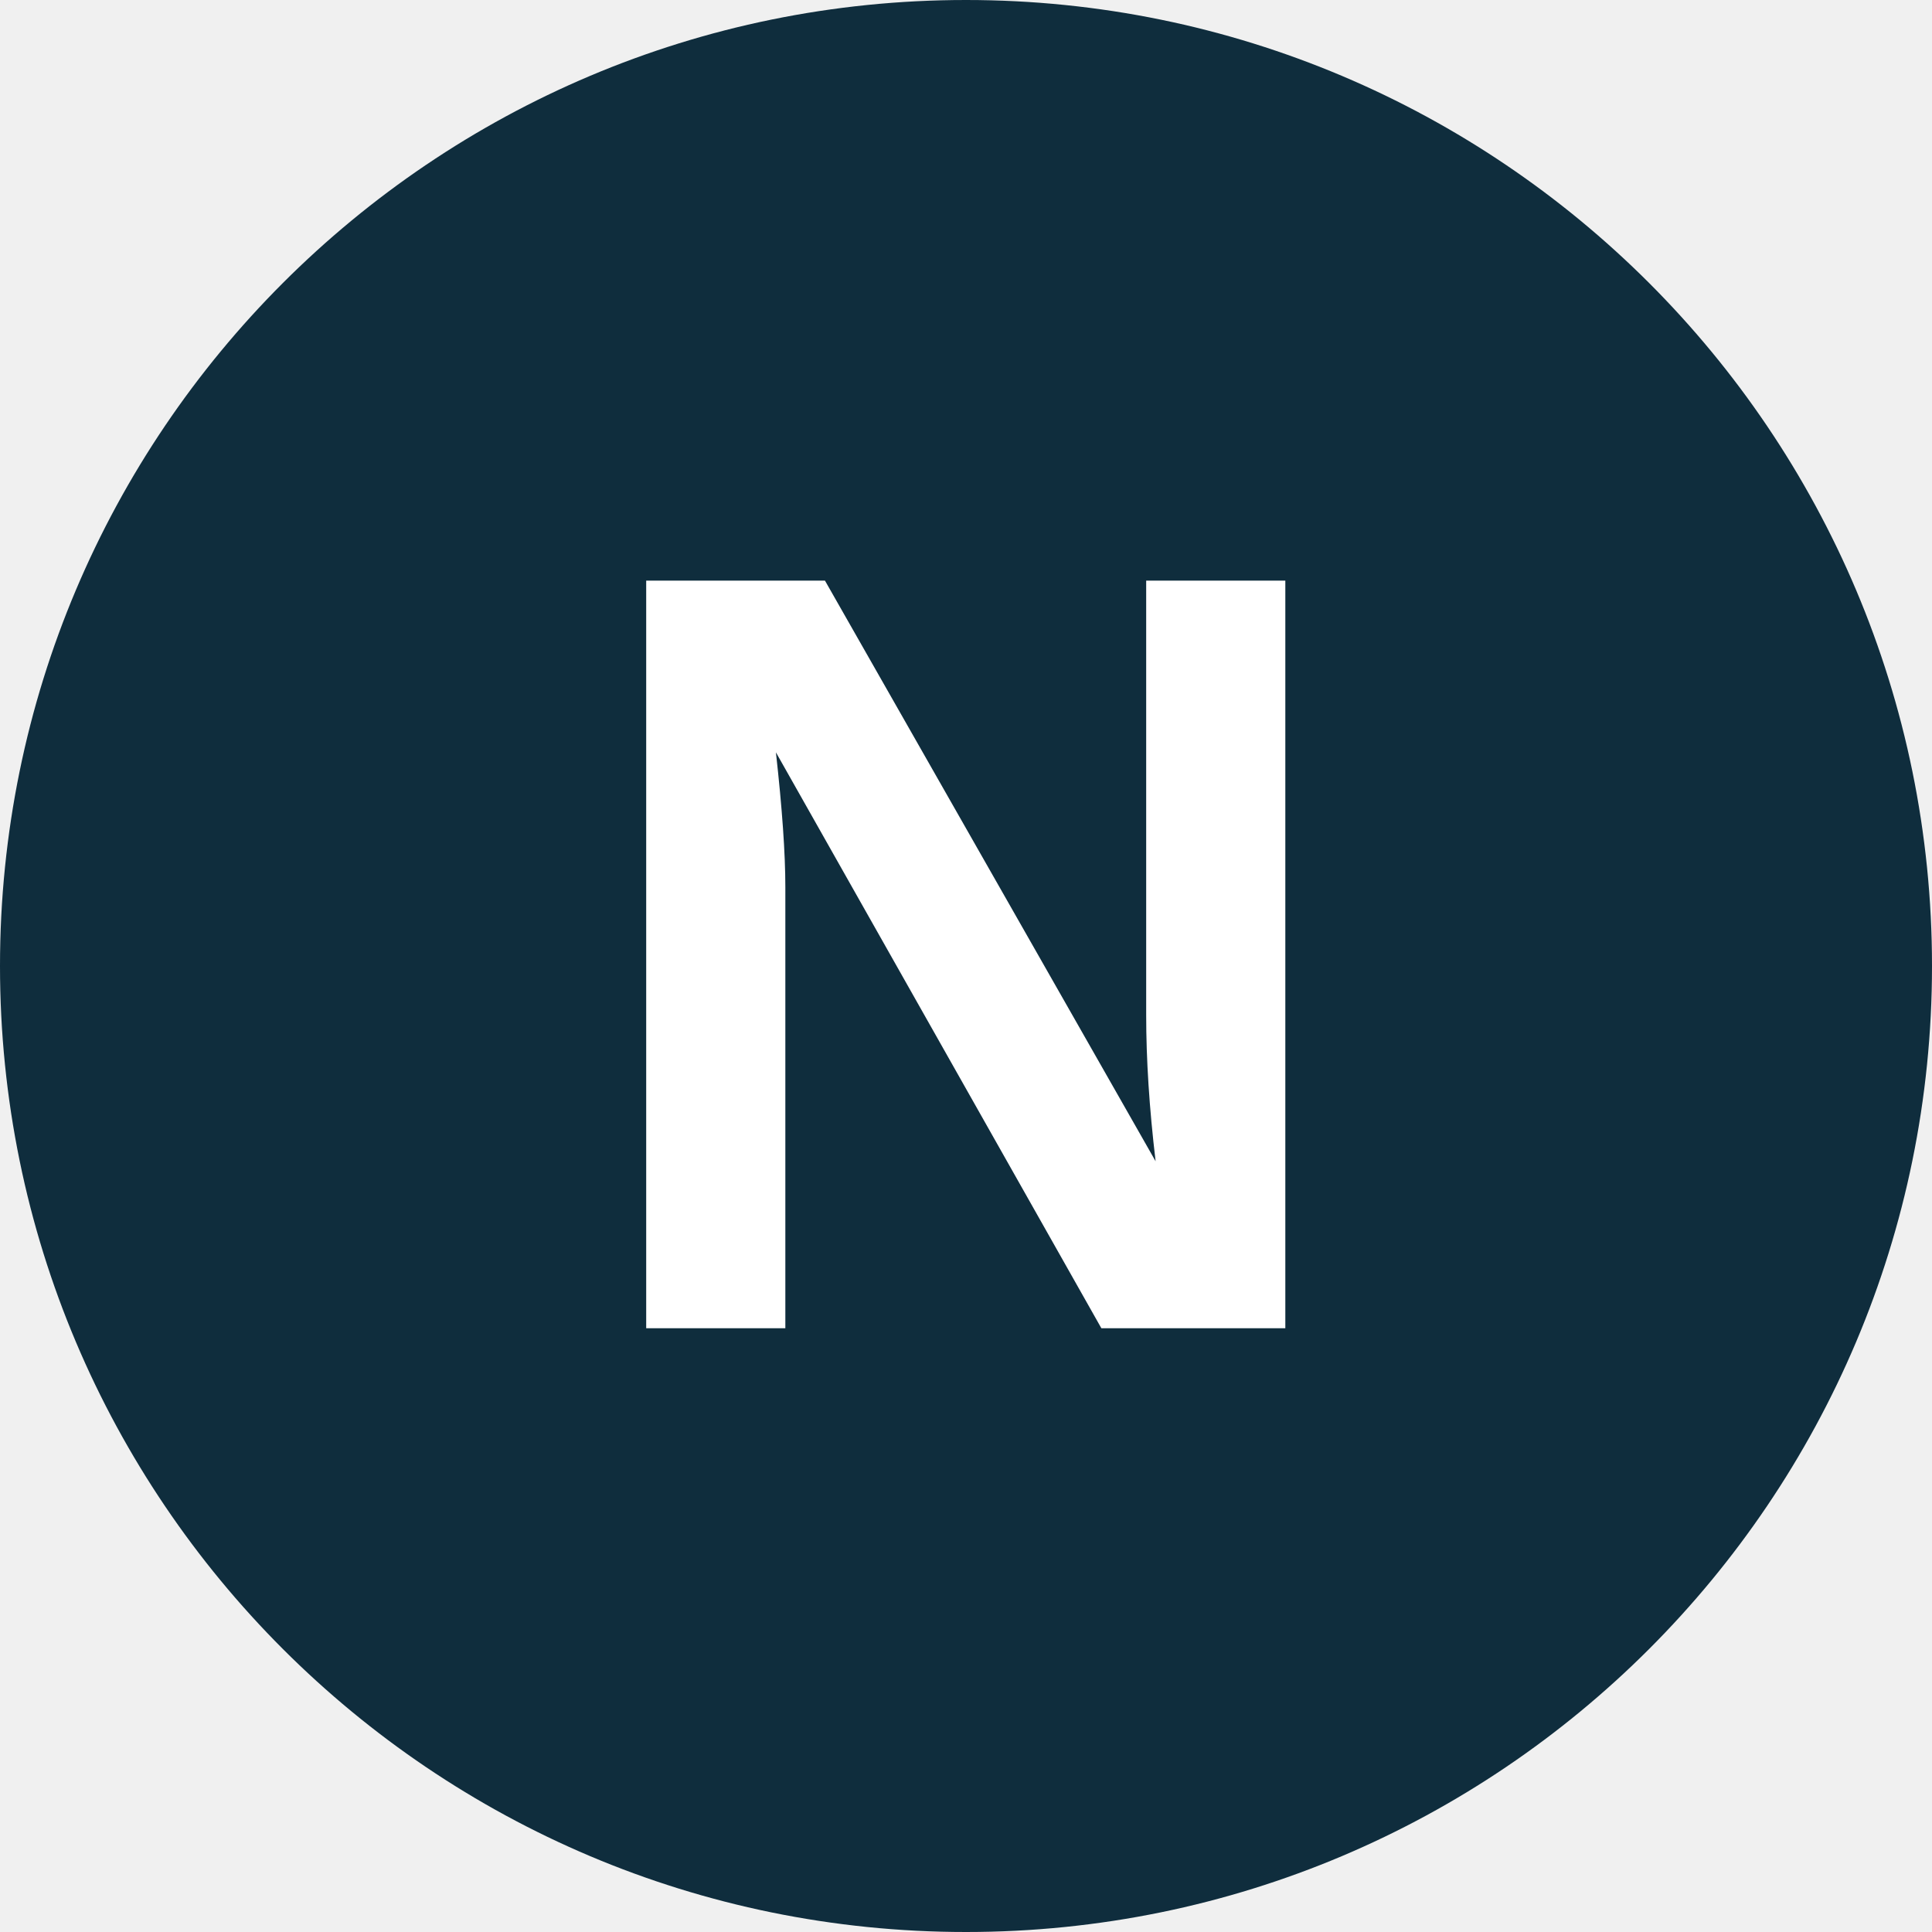
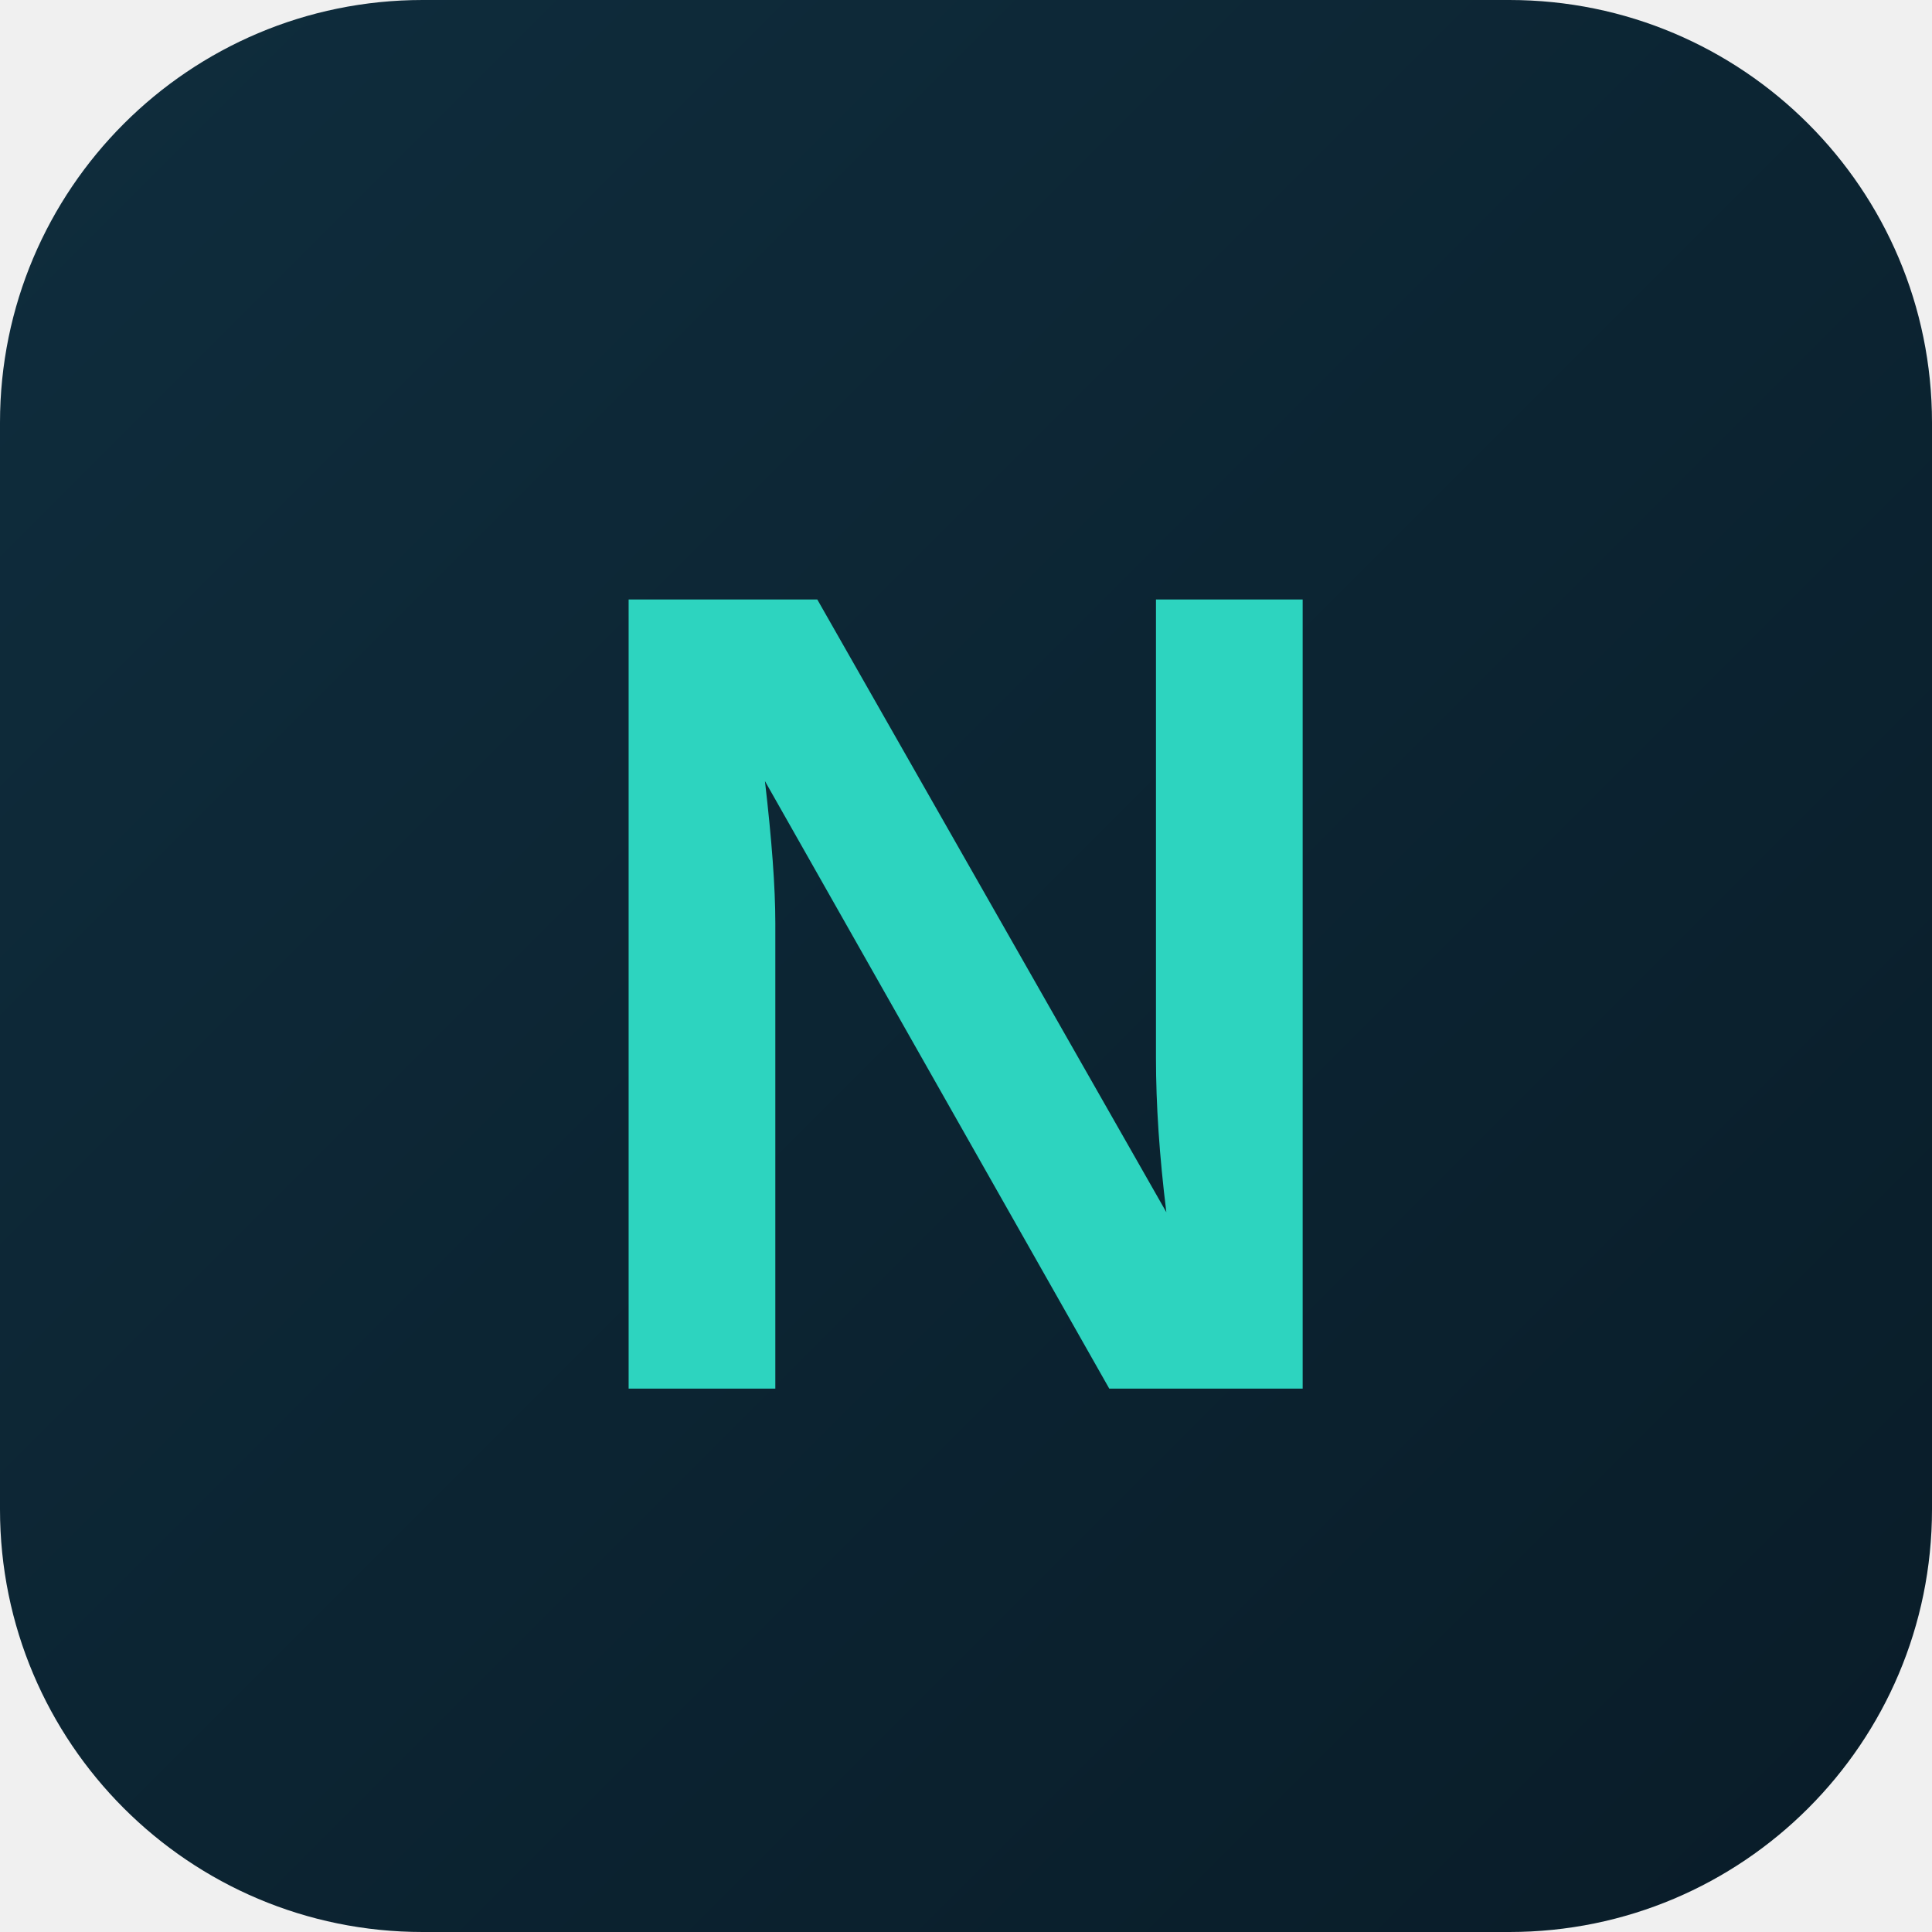
<svg xmlns="http://www.w3.org/2000/svg" viewBox="0 0 64 64">
-   <circle cx="32" cy="32" r="32" fill="#0f2d3d" />
-   <text x="32" y="44" font-family="Arial, sans-serif" font-size="36" font-weight="bold" fill="white" text-anchor="middle">N</text>
+   <defs>
+     <linearGradient id="bg" x1="0%" y1="0%" x2="100%" y2="100%">
+       <stop offset="0%" style="stop-color:#0f2d3d" />
+       <stop offset="100%" style="stop-color:#091c28" />
+     </linearGradient>
+   </defs>
+   <rect width="64" height="64" rx="14" fill="url(#bg)" />
+   <text x="32" y="46" font-family="Arial, sans-serif" font-size="38" font-weight="bold" fill="#2dd4bf" text-anchor="middle">N</text>
</svg>
